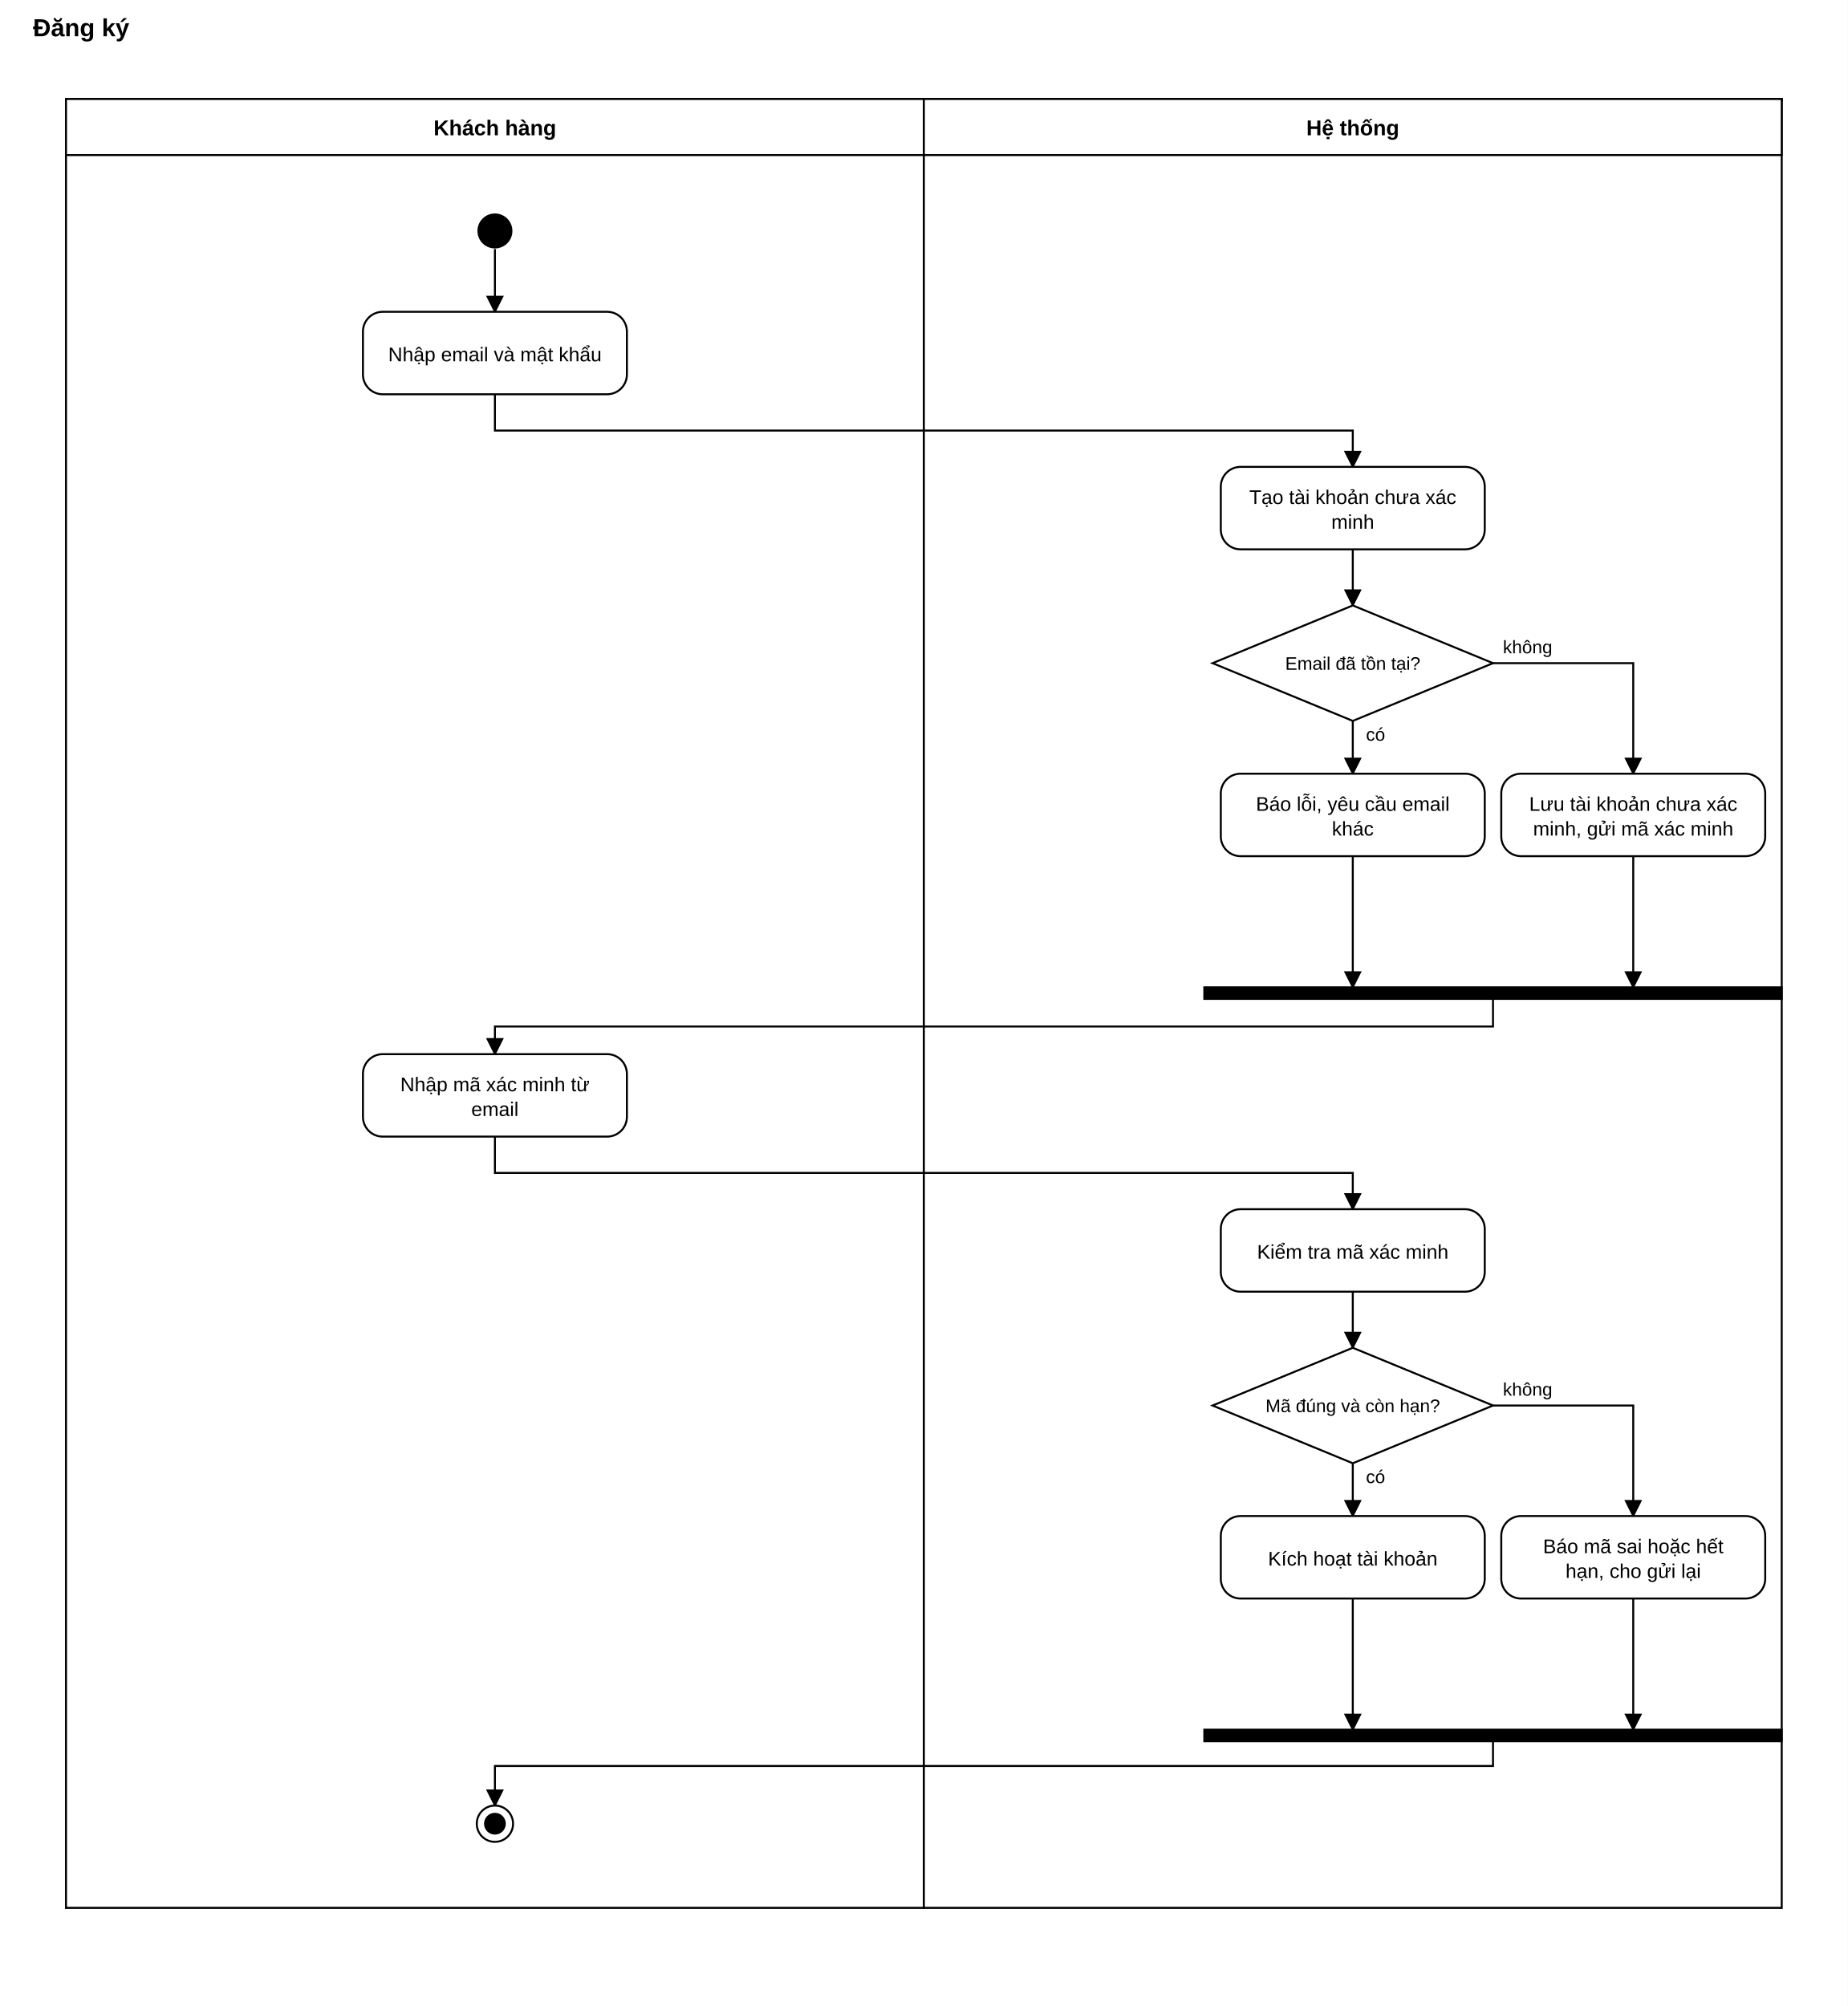
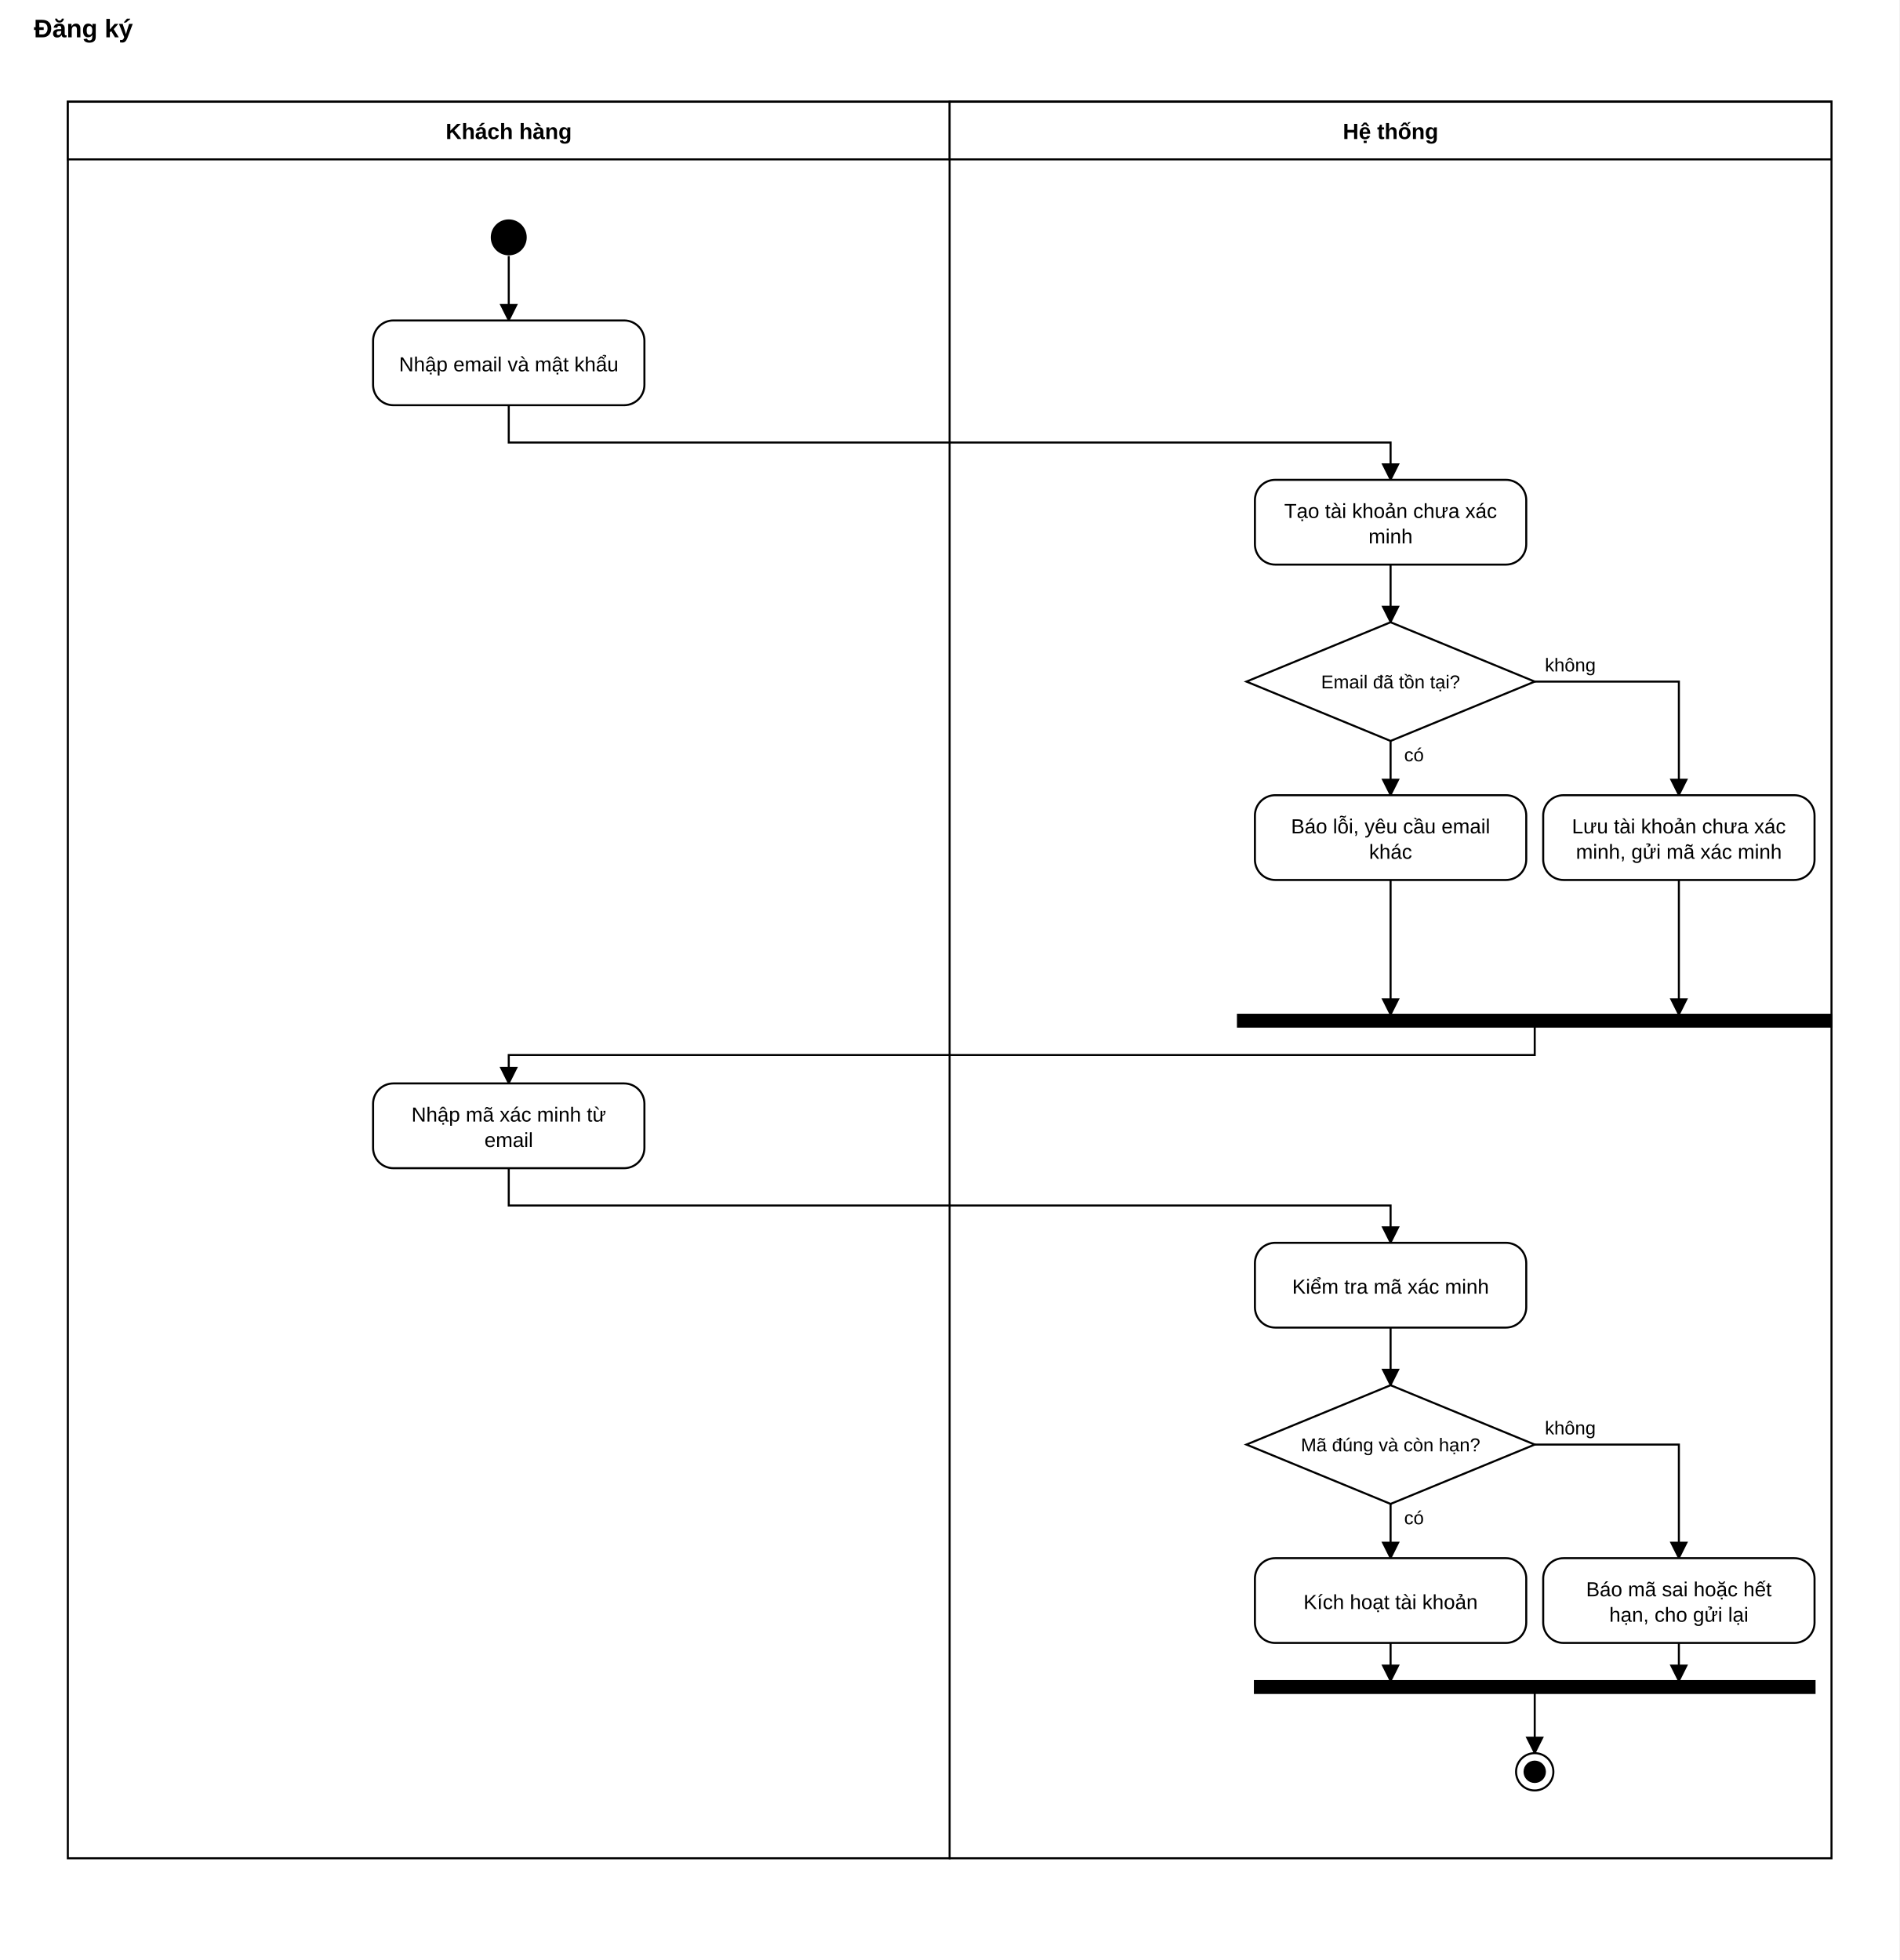
- <svg xmlns="http://www.w3.org/2000/svg" width="1120" height="1216" viewBox="0 0 1120 1216">
+ <svg xmlns="http://www.w3.org/2000/svg" width="1120" height="1156" viewBox="0 0 1120 1156">
  <defs>
    <marker id="dac" viewBox="0 0 10 10" refX="9" refY="5" markerWidth="9" markerHeight="9" orient="auto">
      <path d="M0,0 L10,5 L0,10 z" fill="#000" />
    </marker>
    <marker id="ho" viewBox="0 0 12 12" refX="11" refY="6" markerWidth="11" markerHeight="11" orient="auto">
      <path d="M1,1 L11,6 L1,11" fill="none" stroke="#000" stroke-width="1.2" />
    </marker>
  </defs>
  <rect width="100%" height="100%" fill="#fff" />
  <text x="20" y="22" font-family="Arial, Helvetica, sans-serif" font-size="15" text-anchor="start" font-weight="bold" fill="#000">Đăng ký</text>
  <rect x="560" y="60" width="520" height="1" rx="0" fill="#fff" stroke="#000" stroke-width="1.2" />
-   <rect x="40" y="60" width="520" height="1096.5" rx="0" fill="#fff" stroke="#000" stroke-width="1.2" />
+   <rect x="40" y="60" width="520" height="1036.0" rx="0" fill="#fff" stroke="#000" stroke-width="1.2" />
  <rect x="40" y="60" width="520" height="34" rx="0" fill="#fff" stroke="#000" stroke-width="1.2" />
  <text x="300.0" y="82" font-family="Arial, Helvetica, sans-serif" font-size="13" text-anchor="middle" font-weight="bold" fill="#000">Khách hàng</text>
-   <rect x="560" y="60" width="520" height="1096.5" rx="0" fill="#fff" stroke="#000" stroke-width="1.2" />
+   <rect x="560" y="60" width="520" height="1036.0" rx="0" fill="#fff" stroke="#000" stroke-width="1.2" />
  <rect x="560" y="60" width="520" height="34" rx="0" fill="#fff" stroke="#000" stroke-width="1.2" />
  <text x="820.0" y="82" font-family="Arial, Helvetica, sans-serif" font-size="13" text-anchor="middle" font-weight="bold" fill="#000">Hệ thống</text>
  <line x1="300" y1="151.0" x2="300" y2="189.0" stroke="#000" stroke-width="1.2" marker-end="url(#dac)" />
  <path d="M 300 239.0 V 261.0 H 820 V 283.0" fill="none" stroke="#000" stroke-width="1.2" marker-end="url(#dac)" />
  <line x1="820" y1="333.0" x2="820" y2="367.0" stroke="#000" stroke-width="1.2" marker-end="url(#dac)" />
  <line x1="820" y1="437.0" x2="820" y2="469.0" stroke="#000" stroke-width="1.2" marker-end="url(#dac)" />
  <text x="828" y="449.0" font-family="Arial, Helvetica, sans-serif" font-size="11" text-anchor="start" font-weight="normal" fill="#000">có</text>
  <path d="M 905.0 402 H 990 V 469.0" fill="none" stroke="#000" stroke-width="1.2" marker-end="url(#dac)" />
  <text x="911.0" y="396" font-family="Arial, Helvetica, sans-serif" font-size="11" text-anchor="start" font-weight="normal" fill="#000">không</text>
  <line x1="820" y1="519.0" x2="820" y2="598.5" stroke="#000" stroke-width="1.2" marker-end="url(#dac)" />
  <line x1="990" y1="519.0" x2="990" y2="598.5" stroke="#000" stroke-width="1.2" marker-end="url(#dac)" />
  <path d="M 905.0 605.5 V 622.25 H 300 V 639.0" fill="none" stroke="#000" stroke-width="1.2" marker-end="url(#dac)" />
  <path d="M 300 689.0 V 711.0 H 820 V 733.0" fill="none" stroke="#000" stroke-width="1.2" marker-end="url(#dac)" />
  <line x1="820" y1="783.0" x2="820" y2="817.0" stroke="#000" stroke-width="1.2" marker-end="url(#dac)" />
  <line x1="820" y1="887.0" x2="820" y2="919.0" stroke="#000" stroke-width="1.2" marker-end="url(#dac)" />
  <text x="828" y="899.0" font-family="Arial, Helvetica, sans-serif" font-size="11" text-anchor="start" font-weight="normal" fill="#000">có</text>
  <path d="M 905.0 852 H 990 V 919.0" fill="none" stroke="#000" stroke-width="1.2" marker-end="url(#dac)" />
  <text x="911.0" y="846" font-family="Arial, Helvetica, sans-serif" font-size="11" text-anchor="start" font-weight="normal" fill="#000">không</text>
-   <line x1="820" y1="969.0" x2="820" y2="1048.5" stroke="#000" stroke-width="1.2" marker-end="url(#dac)" />
-   <line x1="990" y1="969.0" x2="990" y2="1048.5" stroke="#000" stroke-width="1.2" marker-end="url(#dac)" />
-   <path d="M 905.0 1055.5 V 1070.5 H 300.0 V 1094.5" fill="none" stroke="#000" stroke-width="1.2" marker-end="url(#dac)" />
+   <line x1="820" y1="969.0" x2="820" y2="991.5" stroke="#000" stroke-width="1.2" marker-end="url(#dac)" />
+   <line x1="990" y1="969.0" x2="990" y2="991.5" stroke="#000" stroke-width="1.2" marker-end="url(#dac)" />
+   <line x1="905.0" y1="998.5" x2="905.0" y2="1034.0" stroke="#000" stroke-width="1.2" marker-end="url(#dac)" />
  <circle cx="300" cy="140" r="10" fill="#000" stroke="#000" stroke-width="1.2" />
  <rect x="220.0" y="189.0" width="160" height="50" rx="12" fill="#fff" stroke="#000" stroke-width="1.2" />
  <text x="300" y="219.0" font-family="Arial, Helvetica, sans-serif" font-size="12" text-anchor="middle" font-weight="normal" fill="#000">Nhập email và mật khẩu</text>
  <rect x="740.0" y="283.0" width="160" height="50" rx="12" fill="#fff" stroke="#000" stroke-width="1.2" />
  <text x="820" y="305.5" font-family="Arial, Helvetica, sans-serif" font-size="12" text-anchor="middle" font-weight="normal" fill="#000">Tạo tài khoản chưa xác</text>
  <text x="820" y="320.5" font-family="Arial, Helvetica, sans-serif" font-size="12" text-anchor="middle" font-weight="normal" fill="#000">minh</text>
  <path d="M 820 367.0 L 905.0 402 L 820 437.0 L 735.0 402 Z" fill="#fff" stroke="#000" stroke-width="1.2" />
  <text x="820" y="406" font-family="Arial, Helvetica, sans-serif" font-size="11" text-anchor="middle" font-weight="normal" fill="#000">Email đã tồn tại?</text>
  <rect x="740.0" y="469.0" width="160" height="50" rx="12" fill="#fff" stroke="#000" stroke-width="1.2" />
  <text x="820" y="491.5" font-family="Arial, Helvetica, sans-serif" font-size="12" text-anchor="middle" font-weight="normal" fill="#000">Báo lỗi, yêu cầu email</text>
  <text x="820" y="506.5" font-family="Arial, Helvetica, sans-serif" font-size="12" text-anchor="middle" font-weight="normal" fill="#000">khác</text>
  <rect x="910.0" y="469.0" width="160" height="50" rx="12" fill="#fff" stroke="#000" stroke-width="1.2" />
  <text x="990" y="491.5" font-family="Arial, Helvetica, sans-serif" font-size="12" text-anchor="middle" font-weight="normal" fill="#000">Lưu tài khoản chưa xác</text>
  <text x="990" y="506.5" font-family="Arial, Helvetica, sans-serif" font-size="12" text-anchor="middle" font-weight="normal" fill="#000">minh, gửi mã xác minh</text>
  <rect x="730.0" y="598.5" width="350" height="7" rx="0" fill="#000" stroke="#000" stroke-width="1.2" />
  <rect x="220.0" y="639.0" width="160" height="50" rx="12" fill="#fff" stroke="#000" stroke-width="1.2" />
  <text x="300" y="661.5" font-family="Arial, Helvetica, sans-serif" font-size="12" text-anchor="middle" font-weight="normal" fill="#000">Nhập mã xác minh từ</text>
  <text x="300" y="676.5" font-family="Arial, Helvetica, sans-serif" font-size="12" text-anchor="middle" font-weight="normal" fill="#000">email</text>
  <rect x="740.0" y="733.0" width="160" height="50" rx="12" fill="#fff" stroke="#000" stroke-width="1.2" />
  <text x="820" y="763.0" font-family="Arial, Helvetica, sans-serif" font-size="12" text-anchor="middle" font-weight="normal" fill="#000">Kiểm tra mã xác minh</text>
  <path d="M 820 817.0 L 905.0 852 L 820 887.0 L 735.0 852 Z" fill="#fff" stroke="#000" stroke-width="1.2" />
  <text x="820" y="856" font-family="Arial, Helvetica, sans-serif" font-size="11" text-anchor="middle" font-weight="normal" fill="#000">Mã đúng và còn hạn?</text>
  <rect x="740.0" y="919.0" width="160" height="50" rx="12" fill="#fff" stroke="#000" stroke-width="1.2" />
  <text x="820" y="949.0" font-family="Arial, Helvetica, sans-serif" font-size="12" text-anchor="middle" font-weight="normal" fill="#000">Kích hoạt tài khoản</text>
  <rect x="910.0" y="919.0" width="160" height="50" rx="12" fill="#fff" stroke="#000" stroke-width="1.2" />
  <text x="990" y="941.5" font-family="Arial, Helvetica, sans-serif" font-size="12" text-anchor="middle" font-weight="normal" fill="#000">Báo mã sai hoặc hết</text>
  <text x="990" y="956.5" font-family="Arial, Helvetica, sans-serif" font-size="12" text-anchor="middle" font-weight="normal" fill="#000">hạn, cho gửi lại</text>
-   <rect x="730.0" y="1048.5" width="350" height="7" rx="0" fill="#000" stroke="#000" stroke-width="1.2" />
-   <circle cx="300" cy="1105.5" r="11" fill="#fff" stroke="#000" stroke-width="1.2" />
-   <circle cx="300" cy="1105.5" r="6" fill="#000" stroke="#000" stroke-width="1.2" />
+   <rect x="740.0" y="991.5" width="330.0" height="7" rx="0" fill="#000" stroke="#000" stroke-width="1.2" />
+   <circle cx="905.0" cy="1045.0" r="11" fill="#fff" stroke="#000" stroke-width="1.2" />
+   <circle cx="905.0" cy="1045.0" r="6" fill="#000" stroke="#000" stroke-width="1.2" />
</svg>
